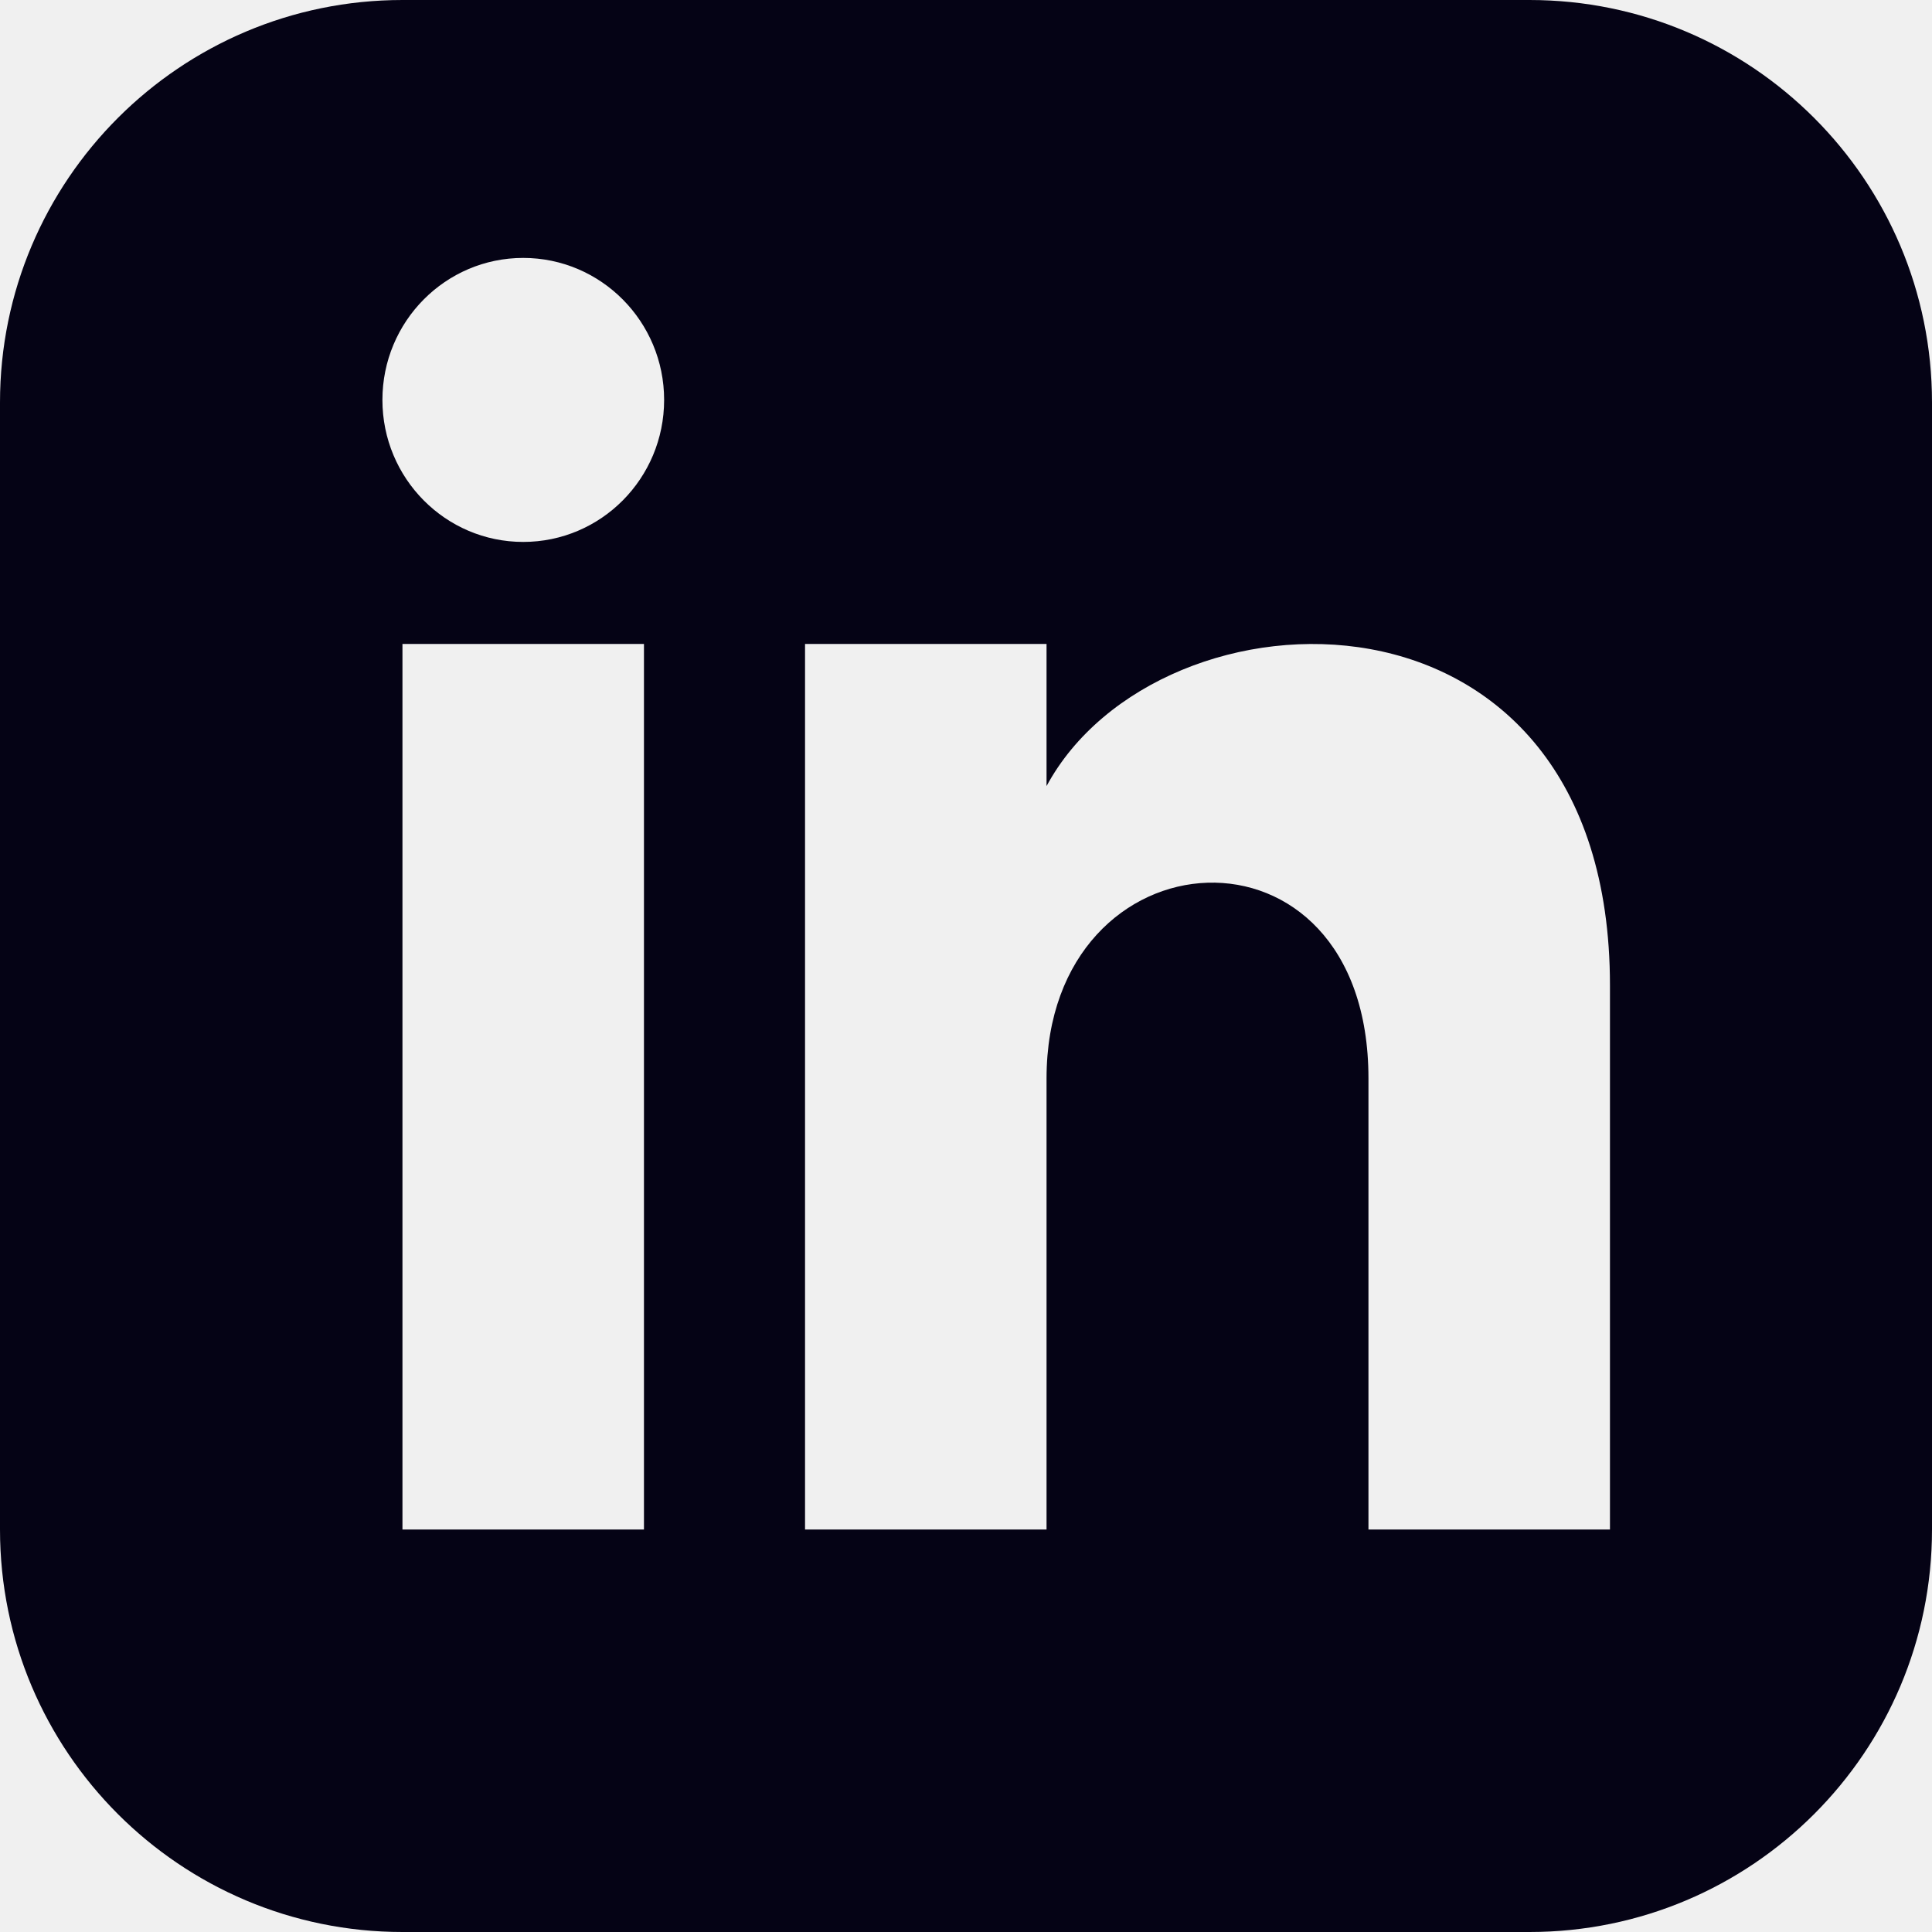
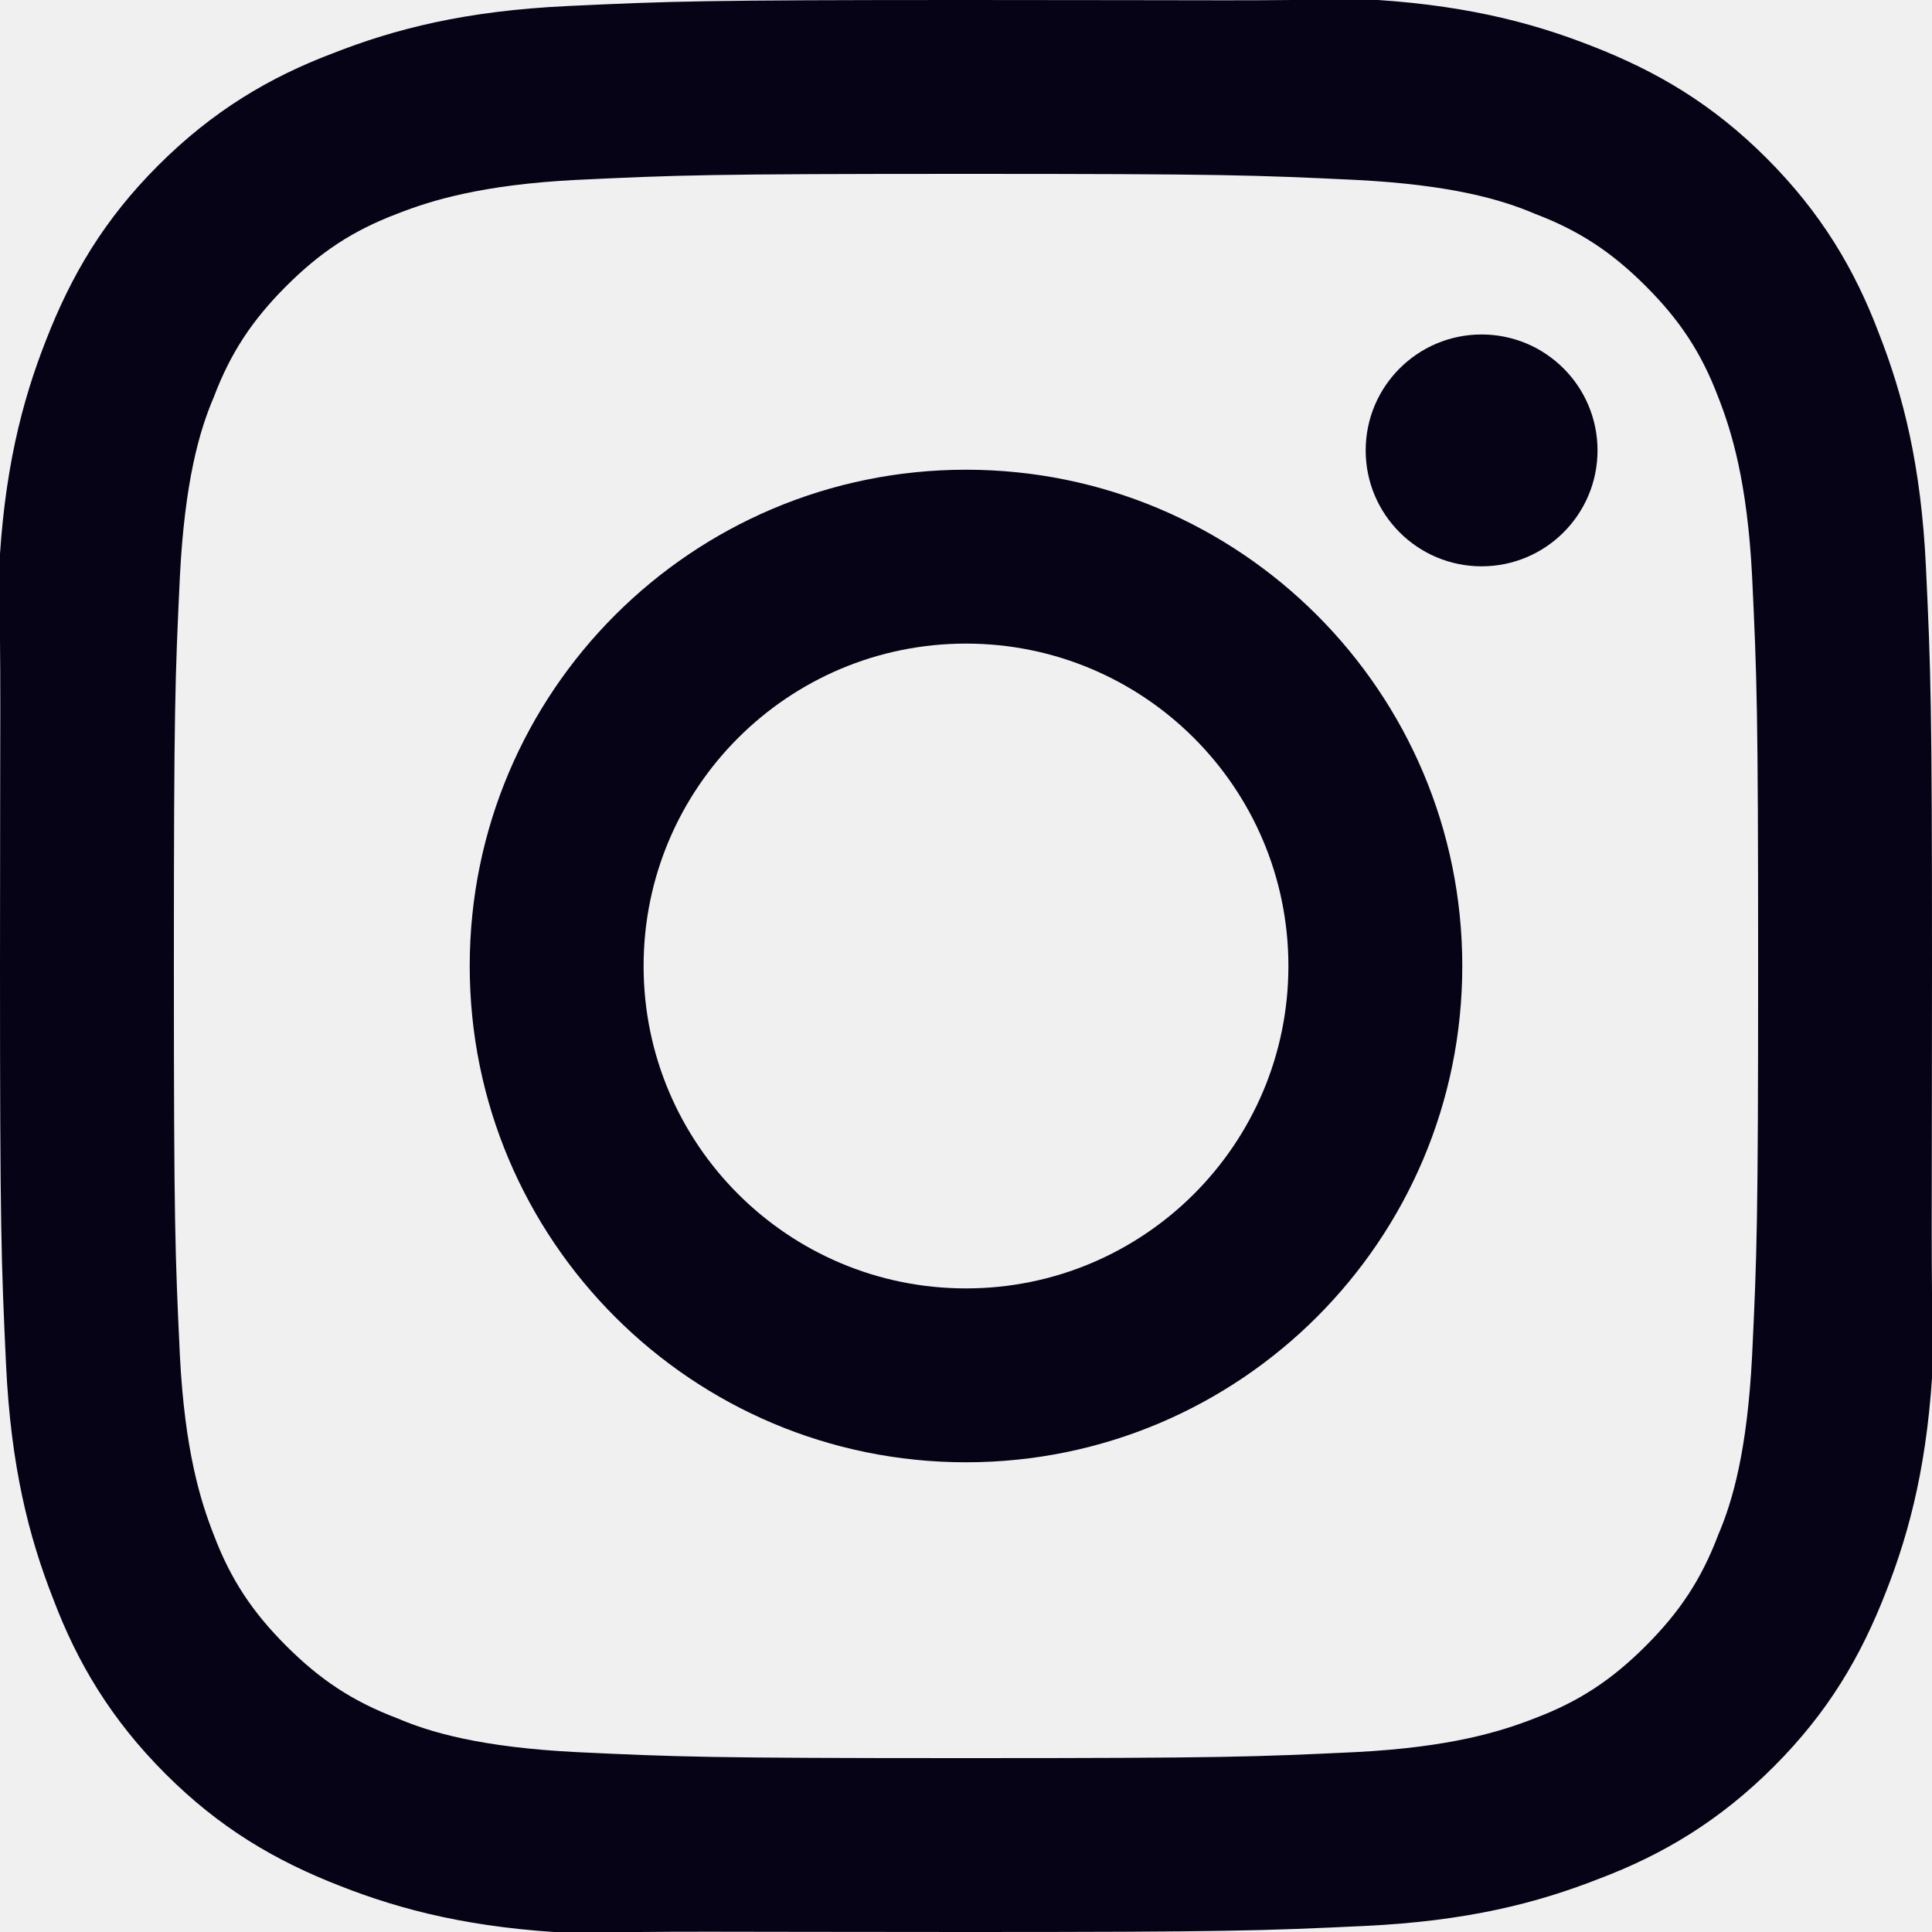
- <svg xmlns="http://www.w3.org/2000/svg" preserveAspectRatio="none" overflow="visible" style="display: block;" width="16" height="16" viewBox="0 0 16 16" fill="none">
-   <g id="Icon" clip-path="url(#clip0_0_4)">
-     <path id="Vector" d="M12.667 0H3.333C1.493 0 0 1.493 0 3.333V12.667C0 14.507 1.493 16 3.333 16H12.667C14.508 16 16 14.507 16 12.667V3.333C16 1.493 14.508 0 12.667 0ZM5.333 12.667H3.333V5.333H5.333V12.667ZM4.333 4.488C3.689 4.488 3.167 3.961 3.167 3.312C3.167 2.663 3.689 2.136 4.333 2.136C4.977 2.136 5.5 2.663 5.5 3.312C5.5 3.961 4.978 4.488 4.333 4.488ZM13.333 12.667H11.333V8.931C11.333 6.685 8.667 6.855 8.667 8.931V12.667H6.667V5.333H8.667V6.51C9.597 4.786 13.333 4.659 13.333 8.161V12.667Z" fill="#050315" />
-   </g>
-   <defs>
-     <clipPath id="clip0_0_4">
-       <rect width="16" height="16" fill="white" />
-     </clipPath>
-   </defs>
+ <svg xmlns="http://www.w3.org/2000/svg" width="16" height="16" viewBox="0 0 16 16" fill="none">
+   <path fill="#050315" d="M8 1.44c2.14 0 2.39.01 3.23.05.78.04 1.2.16 1.48.28.37.14.64.32.92.6.28.28.46.55.6.92.11.28.24.7.28 1.48.04.84.05 1.09.05 3.23s-.01 2.39-.05 3.23c-.04.78-.16 1.2-.28 1.48-.14.37-.32.64-.6.92-.28.28-.55.46-.92.6-.28.11-.7.24-1.48.28-.84.04-1.09.05-3.23.05s-2.39-.01-3.23-.05c-.78-.04-1.2-.16-1.48-.28-.37-.14-.64-.32-.92-.6-.28-.28-.46-.55-.6-.92-.11-.28-.24-.7-.28-1.48C1.45 10.39 1.44 10.14 1.44 8s.01-2.39.05-3.23c.04-.78.16-1.2.28-1.48.14-.37.32-.64.6-.92.28-.28.55-.46.92-.6.28-.11.7-.24 1.48-.28C5.61 1.45 5.86 1.44 8 1.44ZM8 0C5.83 0 5.55.01 4.7.05 3.85.09 3.27.24 2.76.44c-.53.2-1 .48-1.45.93-.45.45-.72.91-.93 1.45-.2.51-.35 1.09-.39 1.94C.01 5.55 0 5.83 0 8s.01 2.45.05 3.3c.04.85.19 1.43.39 1.94.2.53.48 1 .93 1.45.45.45.91.72 1.45.93.51.2 1.09.35 1.94.39C5.55 15.99 5.83 16 8 16s2.45-.01 3.3-.05c.85-.04 1.43-.19 1.94-.39.53-.2 1-.48 1.45-.93.45-.45.72-.91.93-1.45.2-.51.35-1.09.39-1.94C15.99 10.45 16 10.17 16 8s-.01-2.45-.05-3.3c-.04-.85-.19-1.43-.39-1.94-.2-.53-.48-1-.93-1.45-.45-.45-.91-.72-1.45-.93-.51-.2-1.09-.35-1.94-.39C10.45.01 10.17 0 8 0Zm0 3.89a4.11 4.11 0 1 0 0 8.22 4.11 4.11 0 0 0 0-8.22ZM8 10.67a2.67 2.67 0 1 1 0-5.34 2.67 2.67 0 0 1 0 5.34Zm5.23-6.94a.96.96 0 1 1-1.92 0 .96.96 0 0 1 1.92 0Z" />
</svg>
